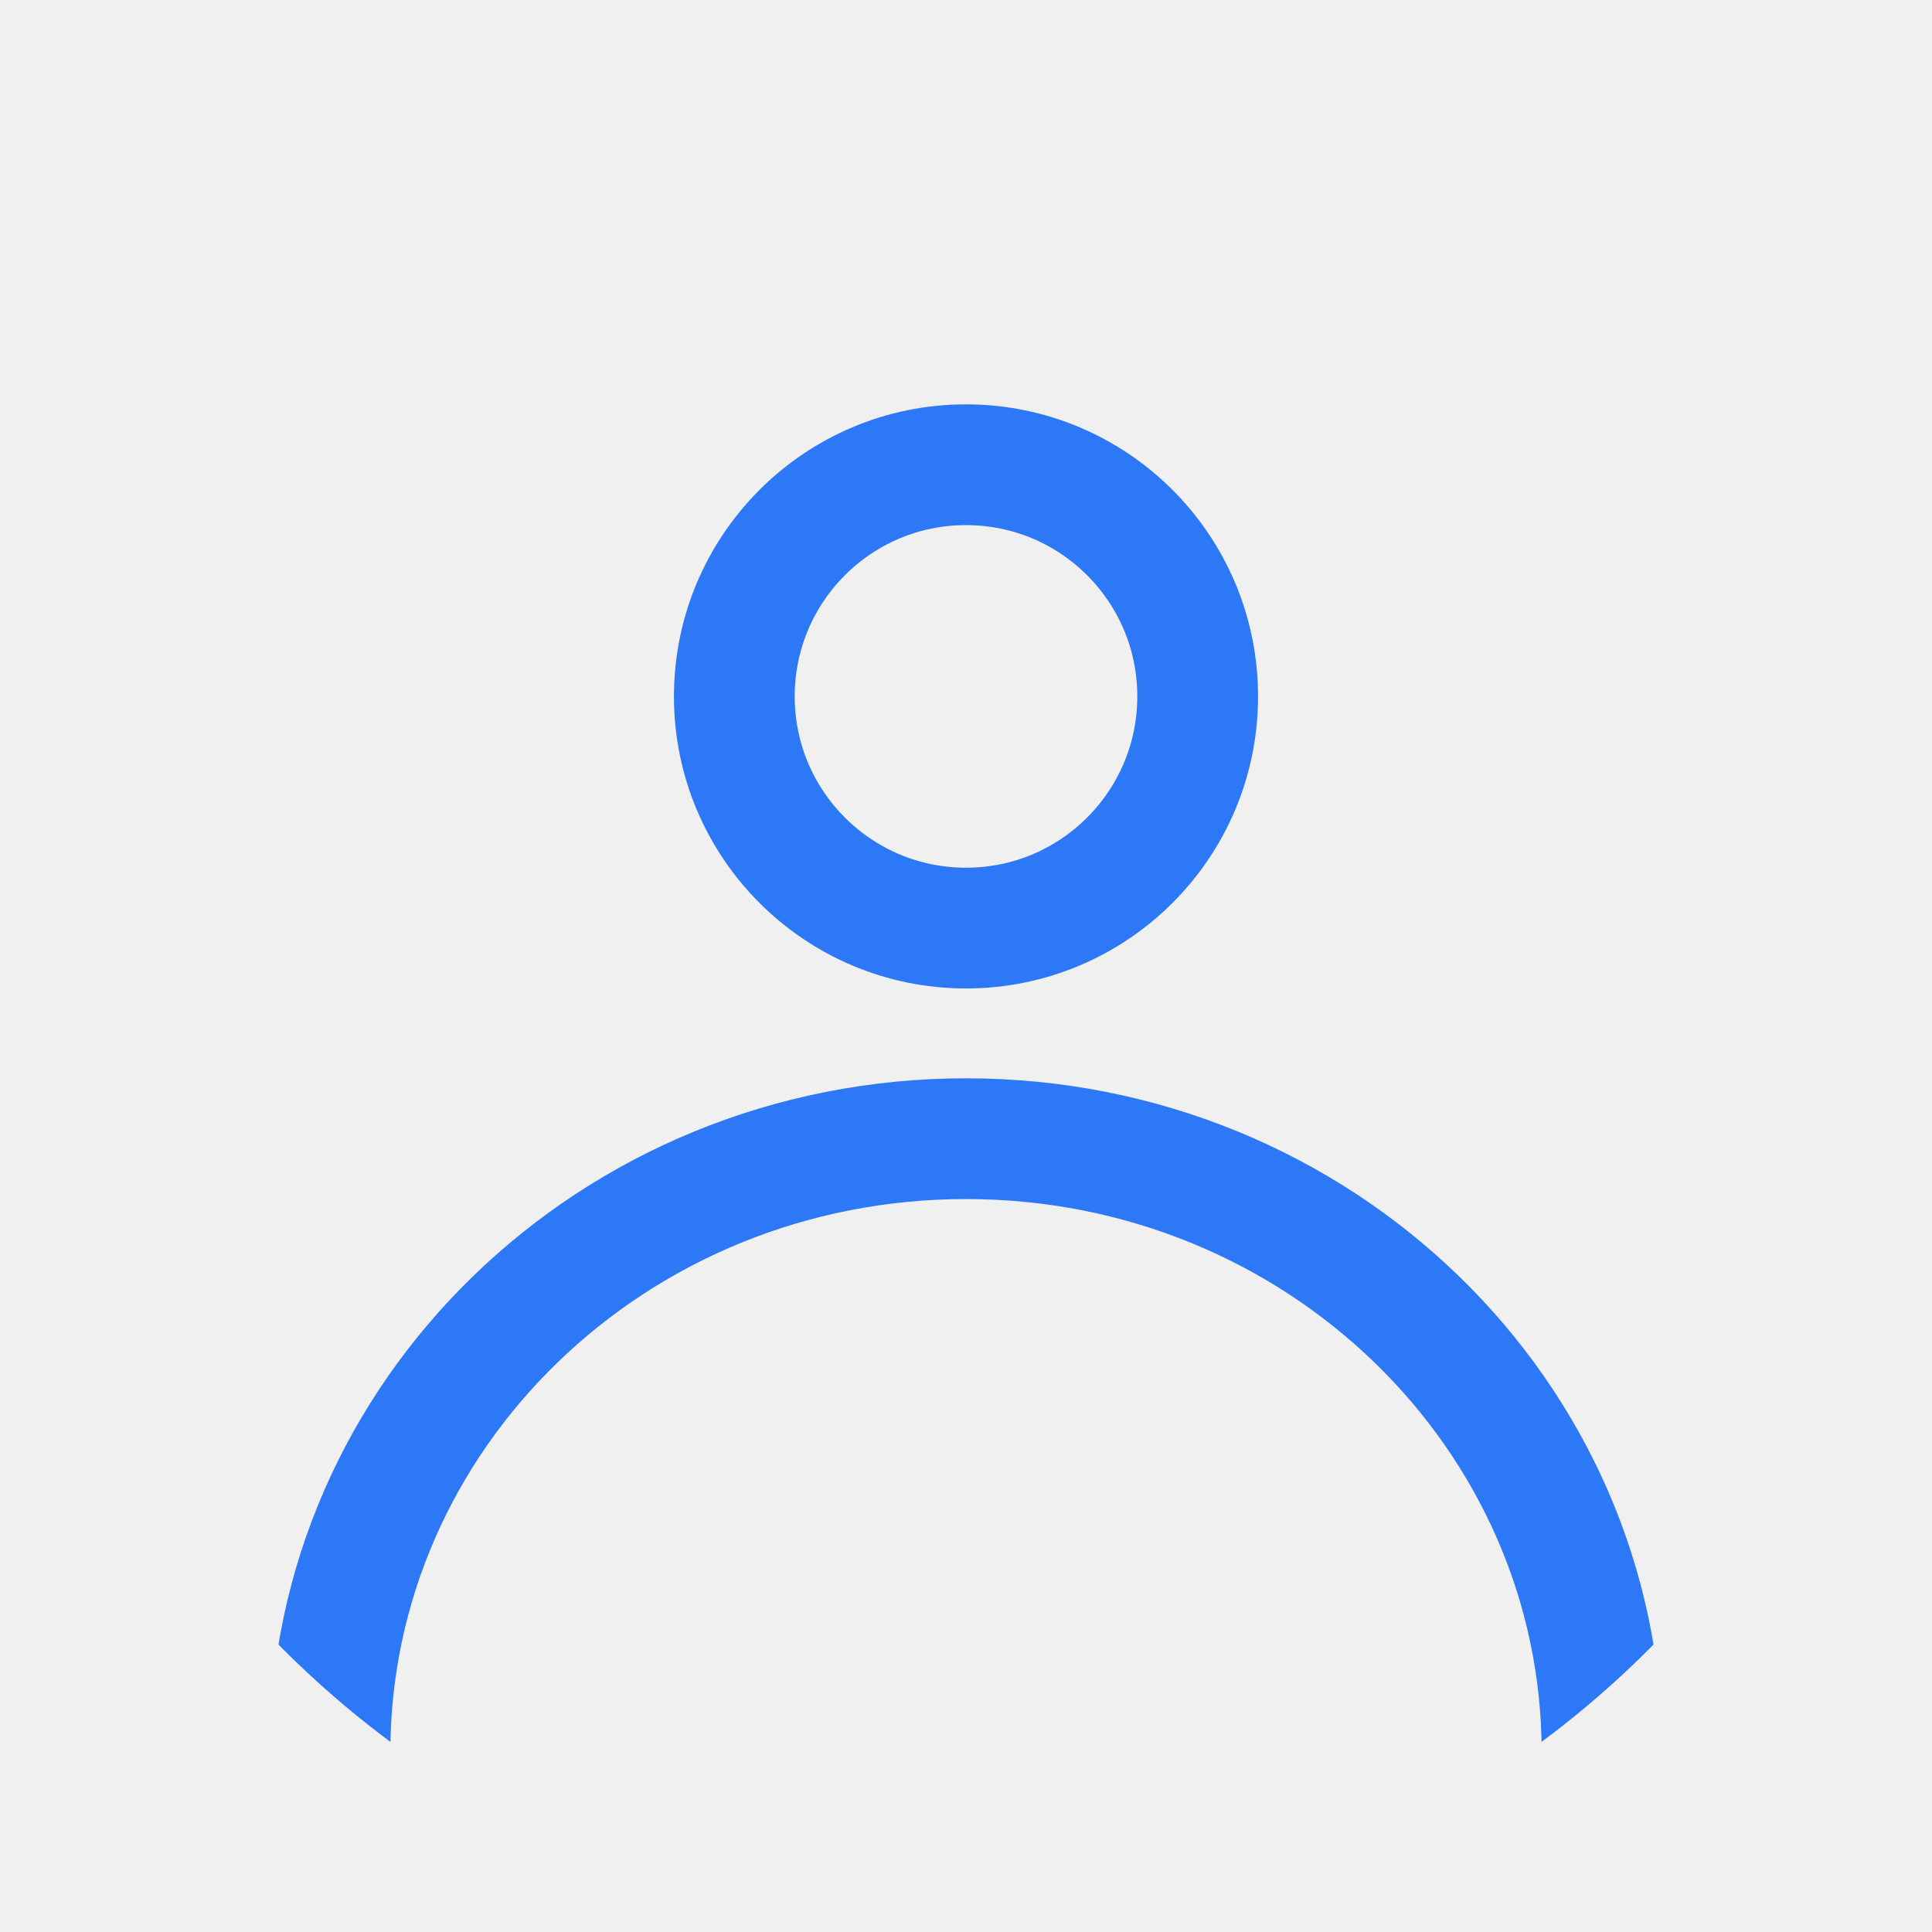
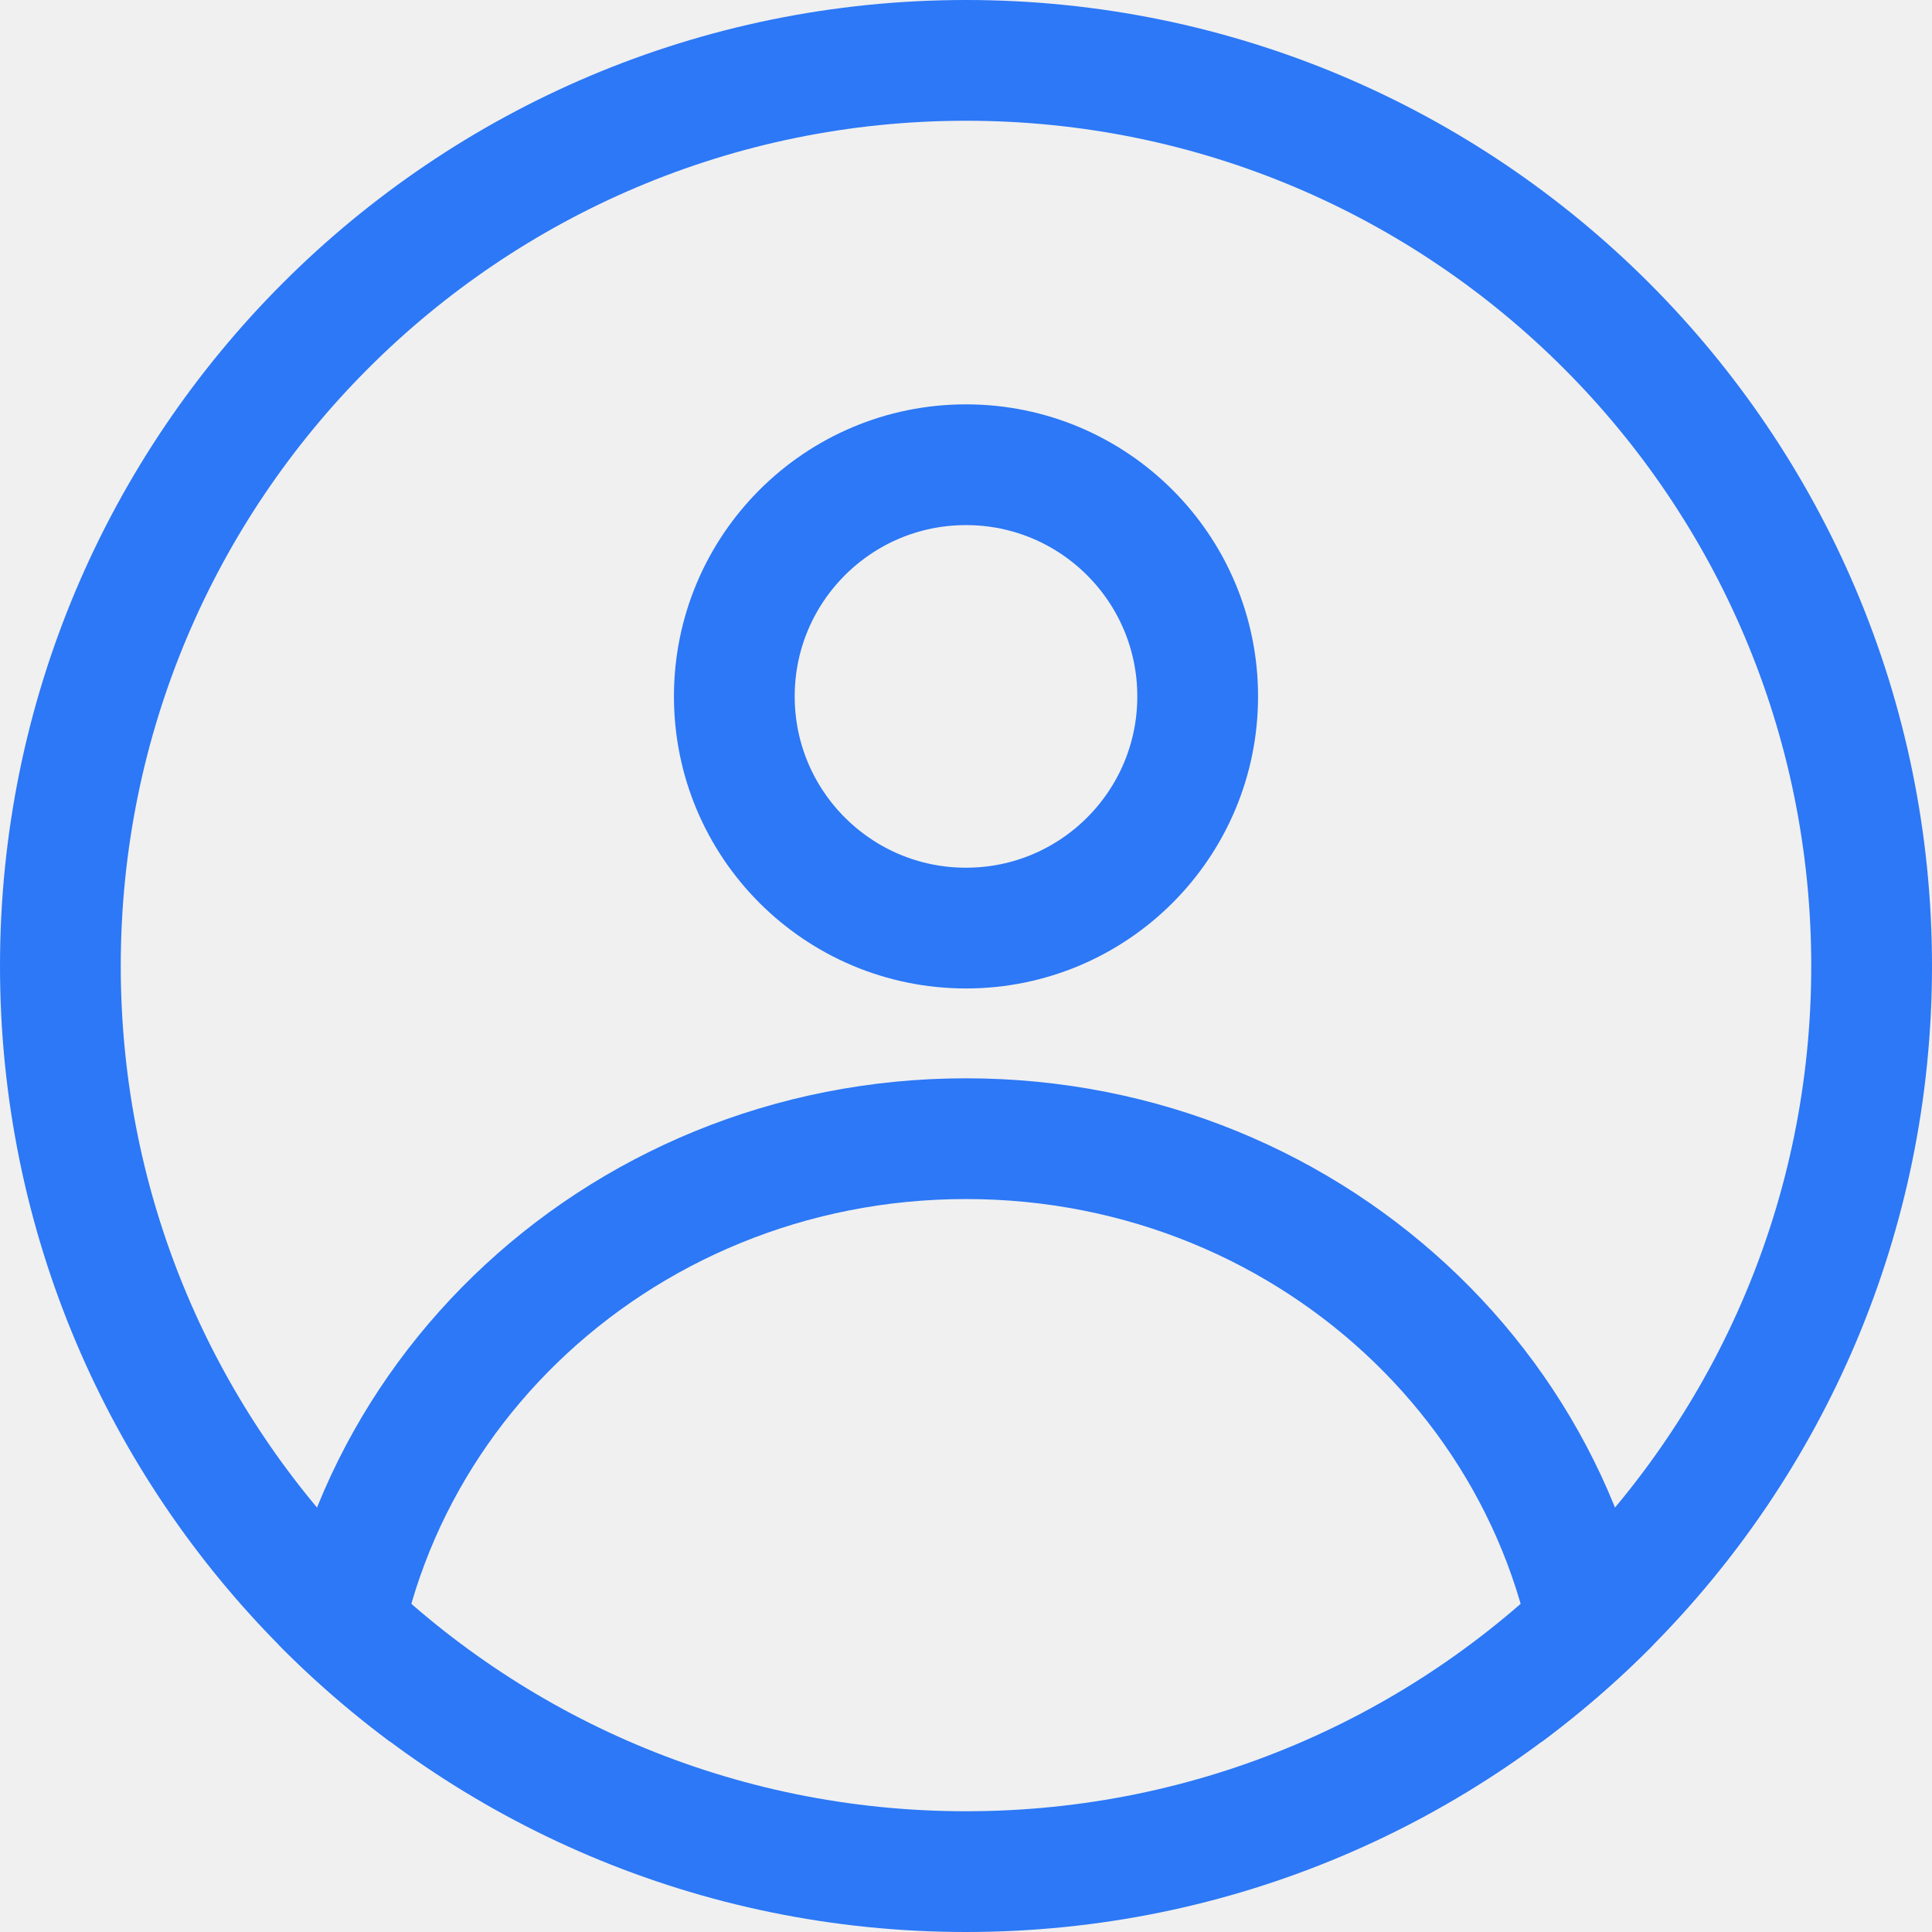
<svg xmlns="http://www.w3.org/2000/svg" width="24" height="24" viewBox="0 0 24 24" fill="none">
+   <circle cx="12" cy="12" r="11.25" stroke="#2C78F6" stroke-width="1.5" />
  <mask id="mask0" mask-type="alpha" maskUnits="userSpaceOnUse" x="0" y="0" width="24" height="24">
    <circle cx="12" cy="12" r="12" fill="white" />
  </mask>
  <g mask="url(#mask0)">
    <circle cx="12" cy="8.651" r="2.878" stroke="#2C78F6" stroke-width="1.5" />
    <path d="M19.901 21.767C19.901 25.954 16.387 29.39 12 29.39C7.613 29.39 4.099 25.954 4.099 21.767C4.099 17.581 7.613 14.145 12 14.145C16.387 14.145 19.901 17.581 19.901 21.767Z" stroke="#2C78F6" stroke-width="1.5" />
  </g>
</svg>
